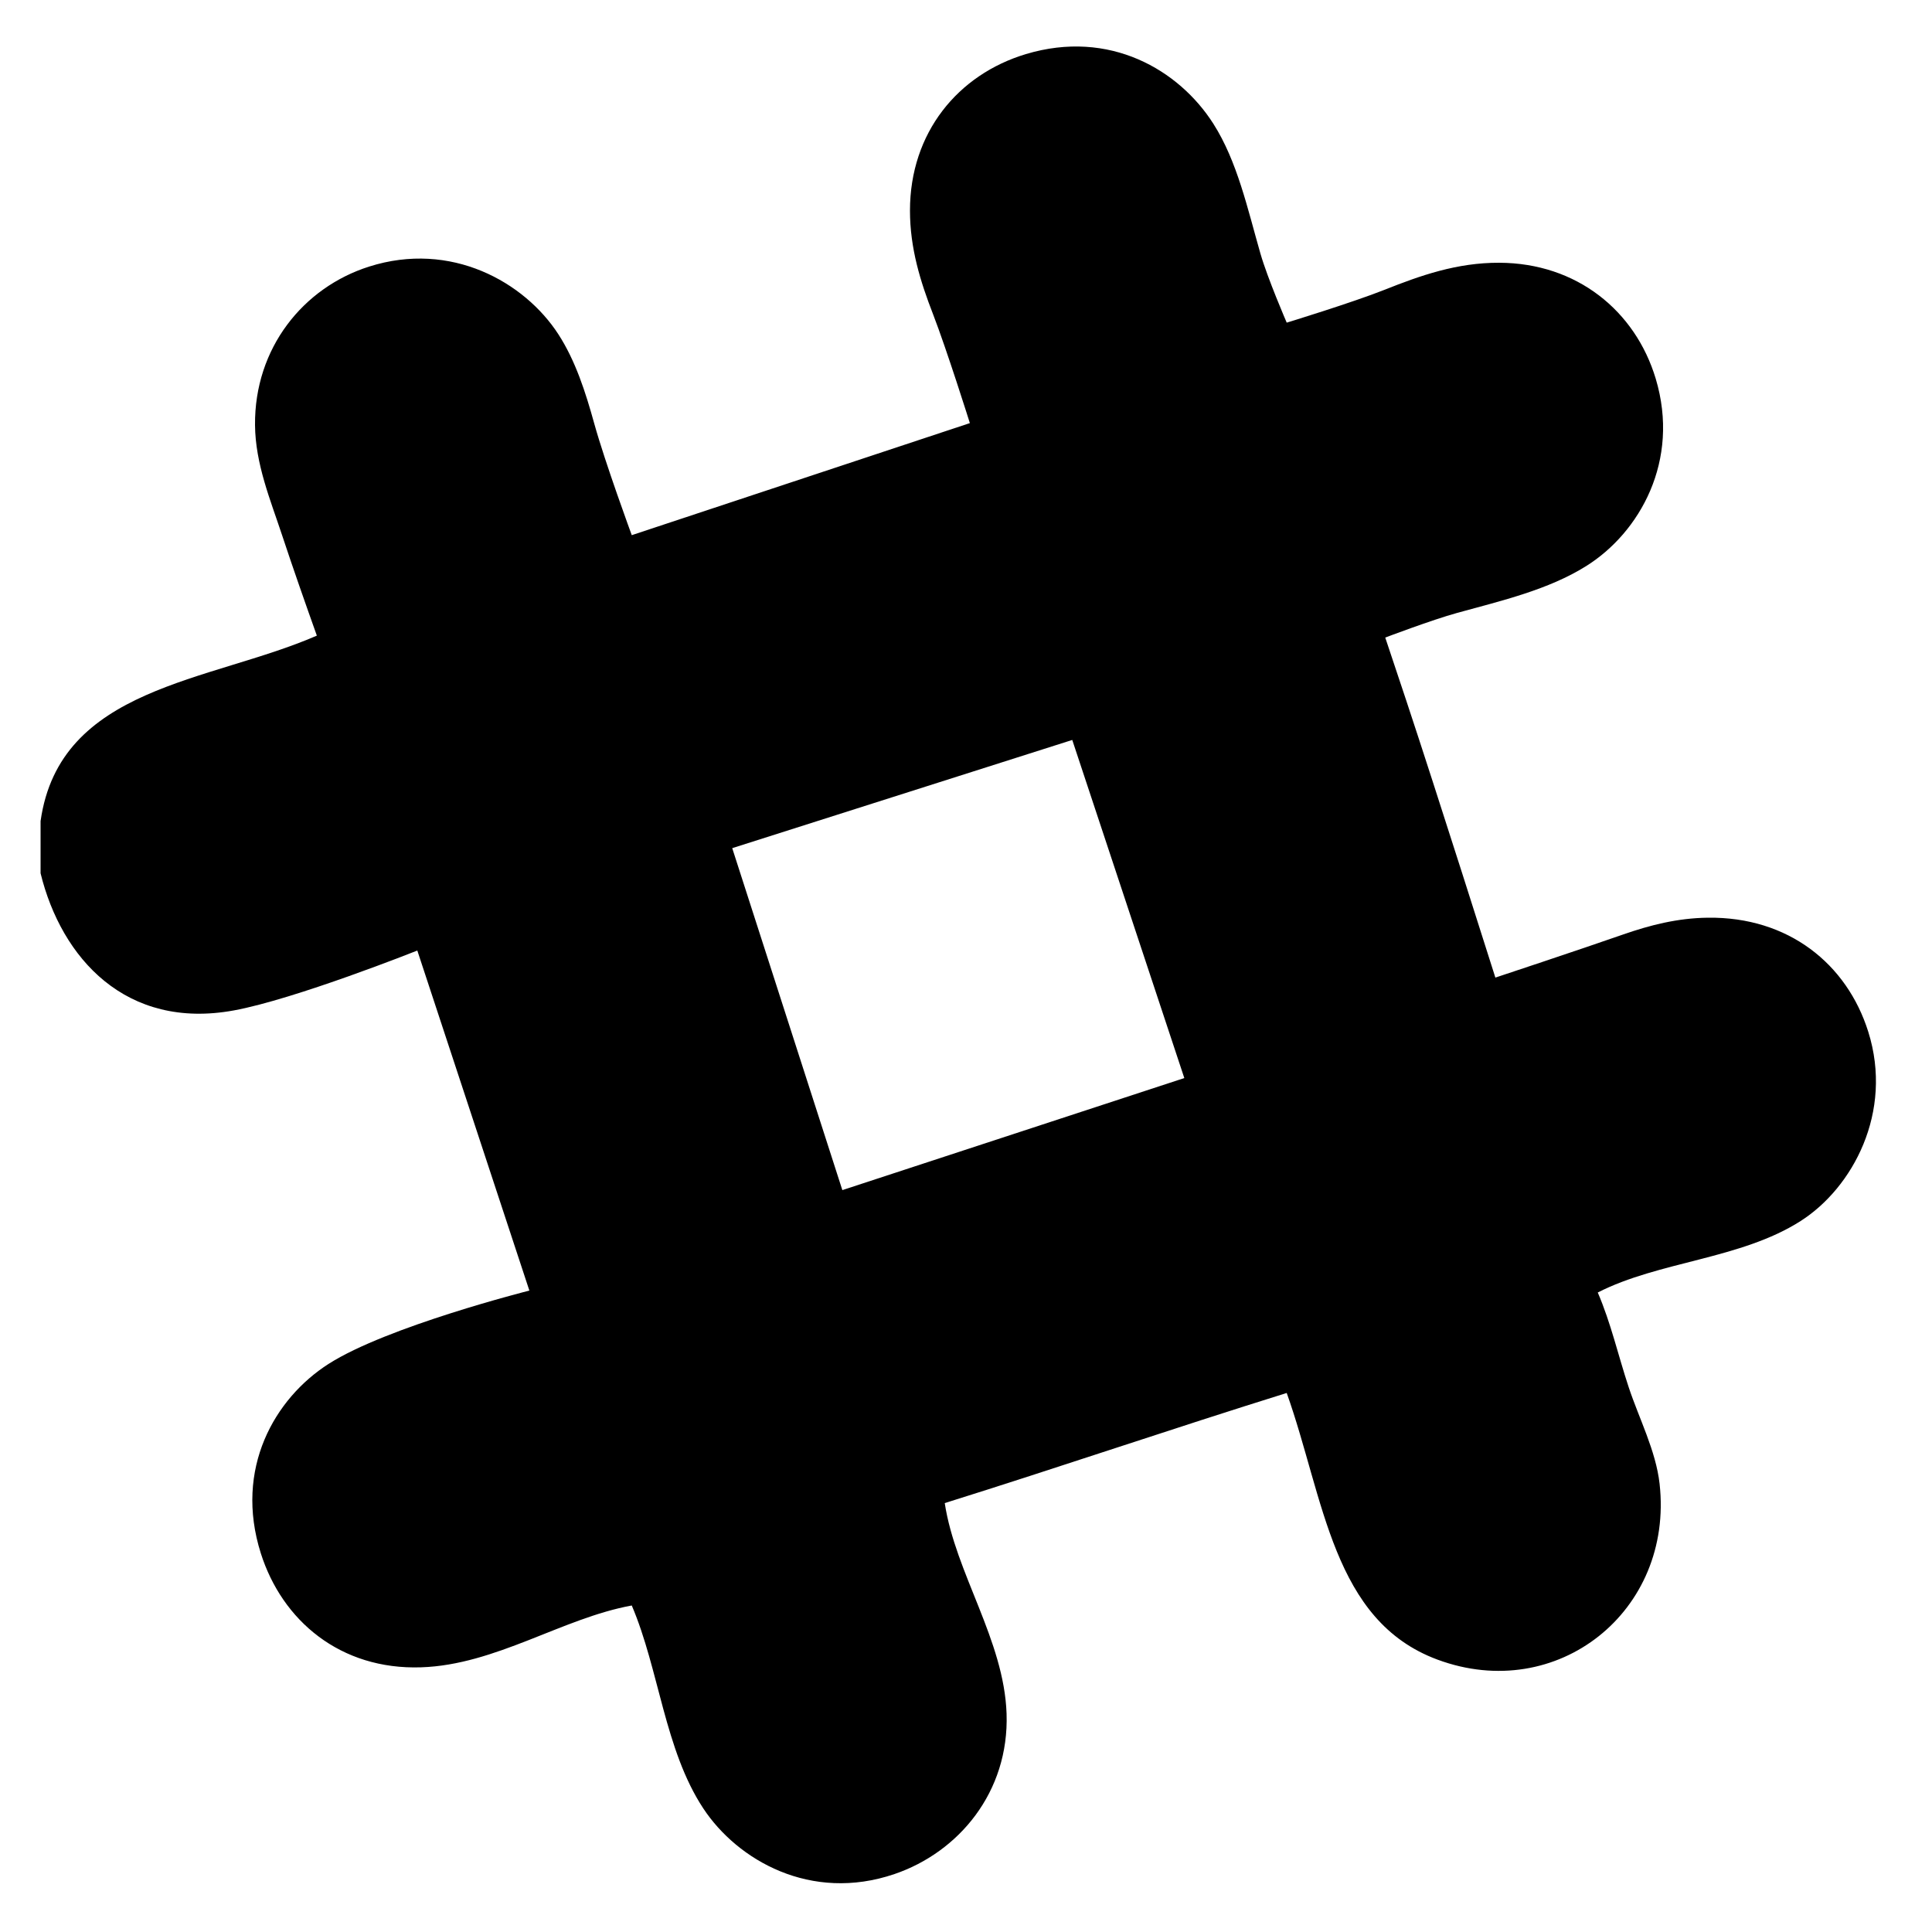
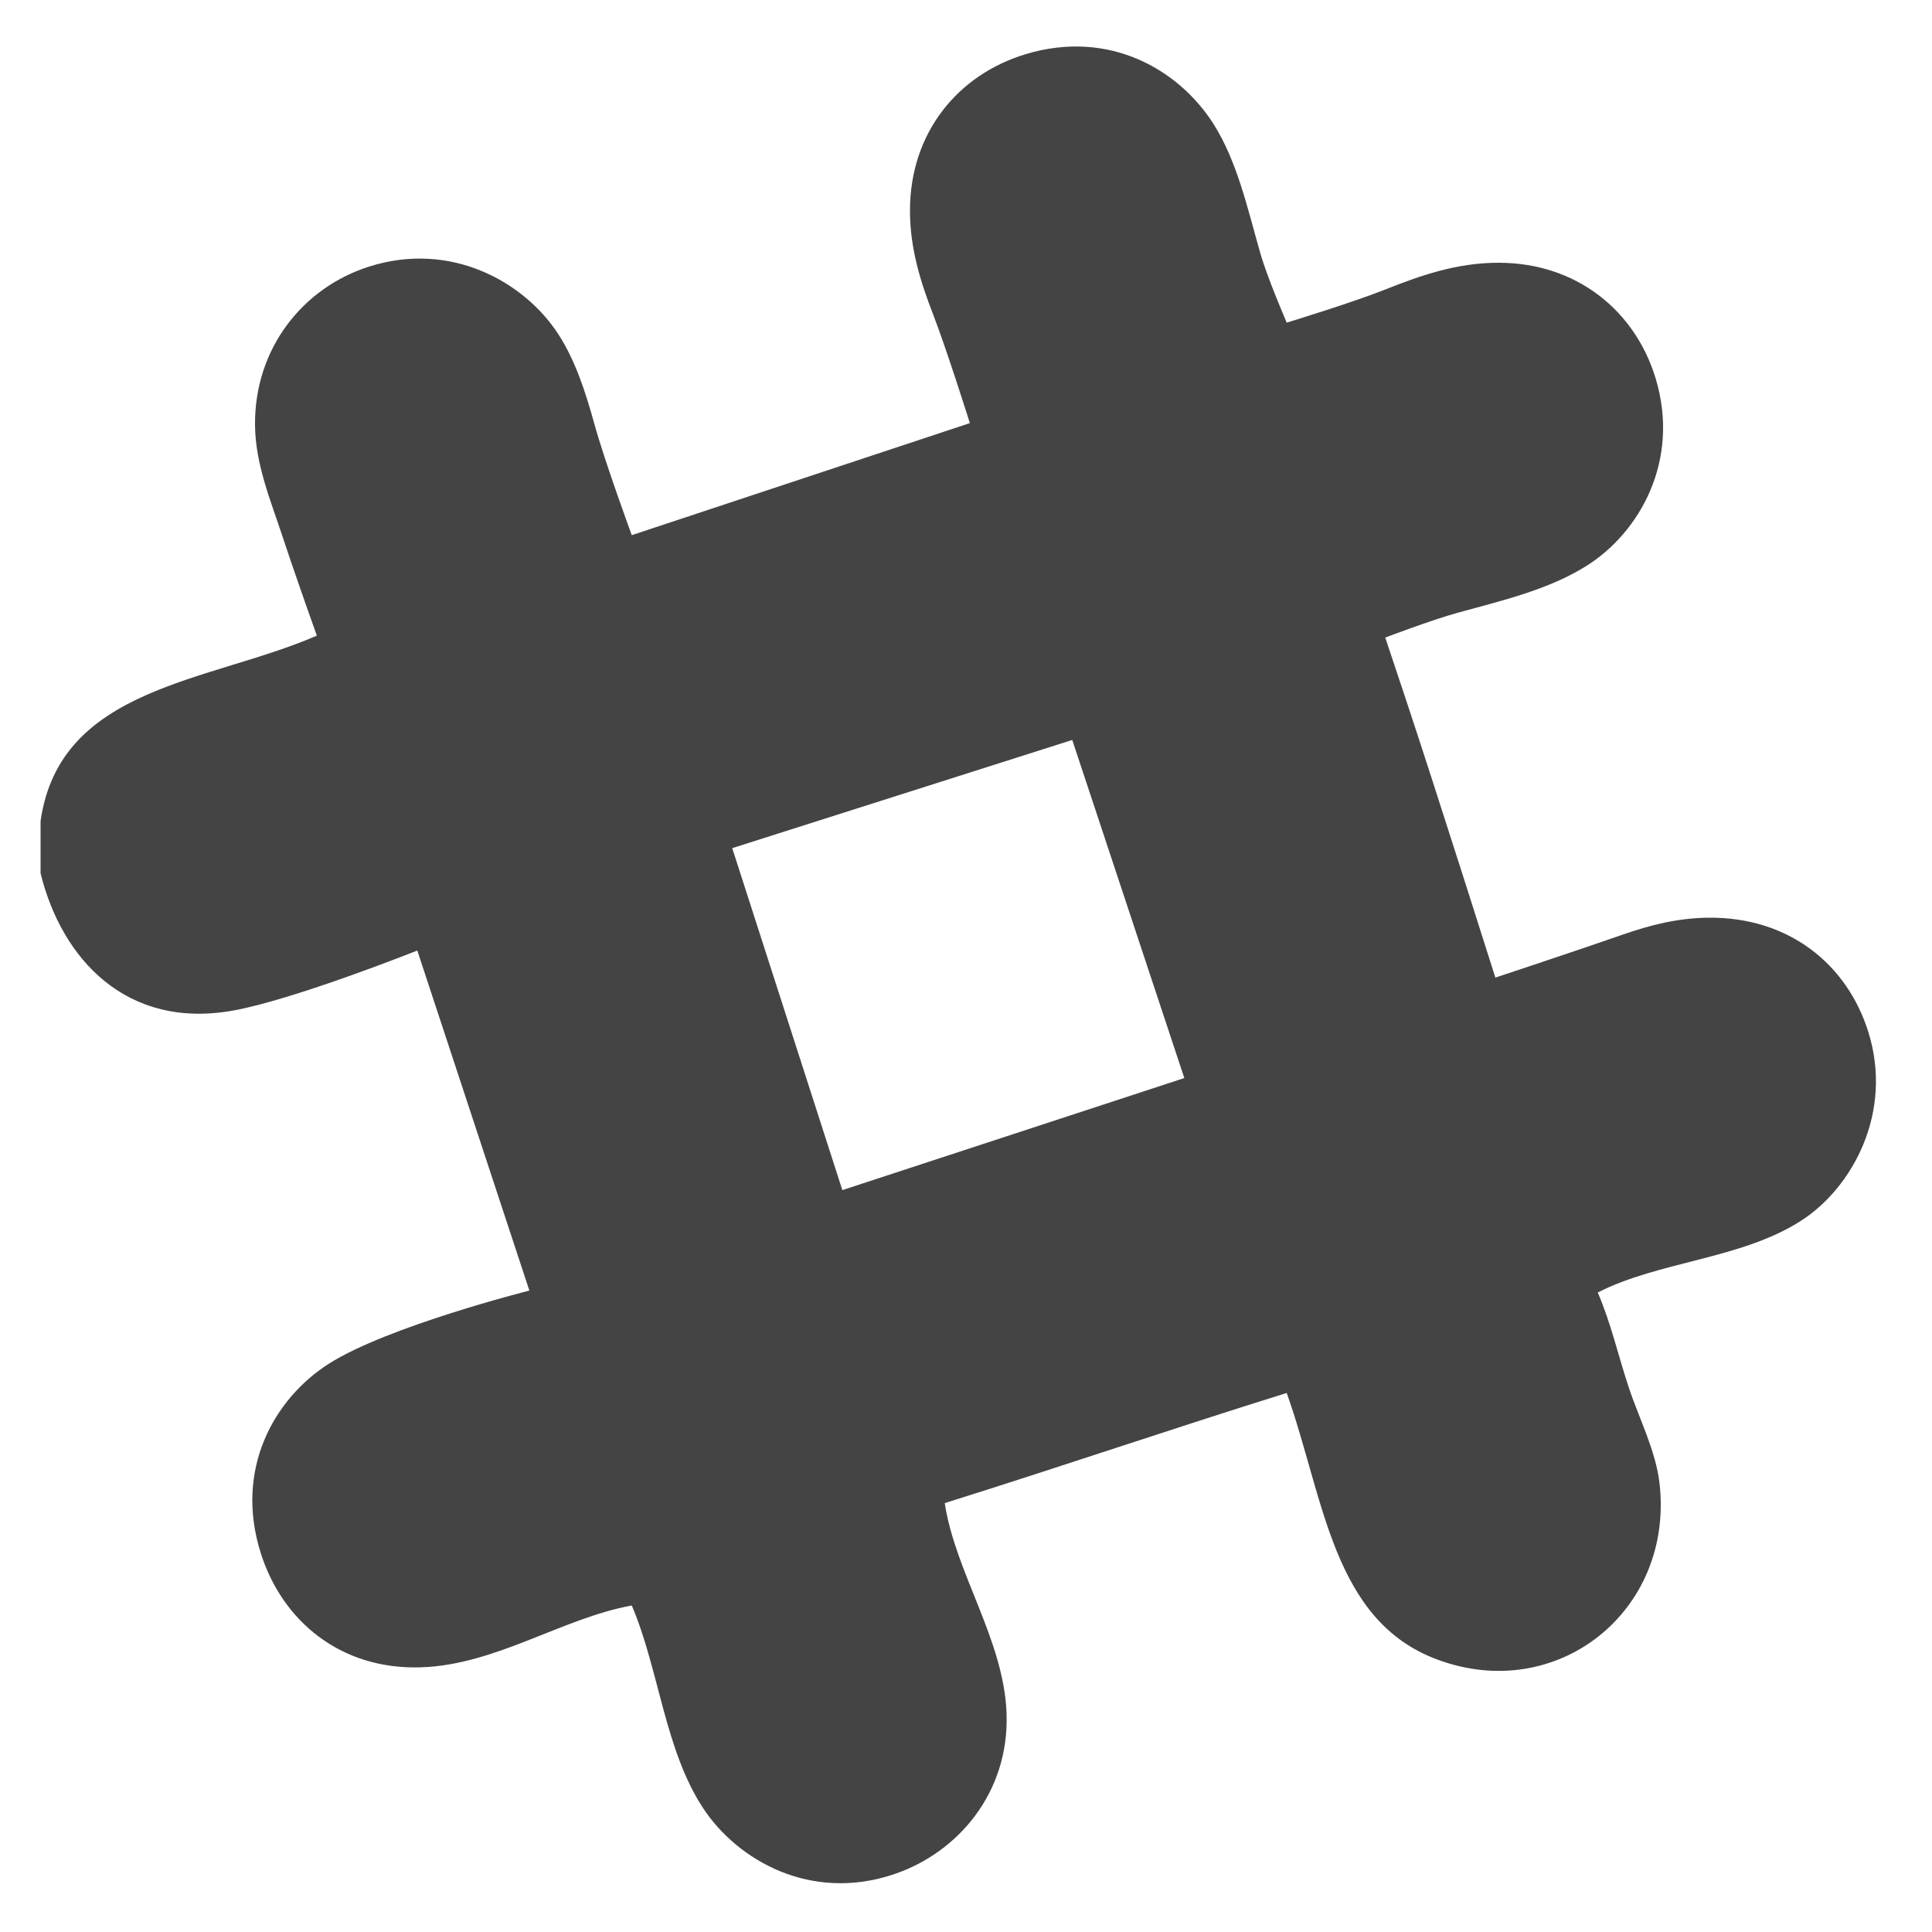
<svg xmlns="http://www.w3.org/2000/svg" version="1.1" width="32" height="32" viewBox="0 0 32 32">
-   <path d="M30.944 17.088c-0.354-1.124-1.323-1.905-2.656-1.888-0.505 0.006-0.961 0.124-1.401 0.277-0.709 0.248-2.119 0.715-2.119 0.715s-0.972-3.072-1.476-4.589c-0.116-0.348-0.348-1.043-0.348-1.043s0.775-0.294 1.19-0.408c0.742-0.204 1.512-0.384 2.138-0.776 0.886-0.555 1.56-1.744 1.152-3.104-0.337-1.121-1.305-1.916-2.592-1.92-0.7-0.003-1.308 0.212-1.9 0.448-0.534 0.212-1.62 0.544-1.62 0.544s-0.318-0.736-0.435-1.143c-0.213-0.741-0.383-1.529-0.781-2.153-0.568-0.89-1.717-1.569-3.104-1.152-1.124 0.338-1.92 1.3-1.92 2.592 0 0.627 0.174 1.179 0.381 1.713 0.231 0.598 0.611 1.807 0.611 1.807l-5.6 1.856c0 0-0.441-1.199-0.62-1.844-0.146-0.527-0.312-1.045-0.596-1.484-0.56-0.864-1.776-1.553-3.136-1.12-1.088 0.346-1.899 1.348-1.888 2.624 0.005 0.645 0.258 1.248 0.448 1.824 0.188 0.567 0.383 1.123 0.576 1.664-1.776 0.773-4.26 0.839-4.576 3.072v0.864c0.345 1.408 1.416 2.598 3.2 2.272 1.013-0.185 3.040-0.992 3.040-0.992l1.856 5.632c0 0-2.357 0.594-3.328 1.216-0.887 0.568-1.566 1.73-1.12 3.136 0.353 1.113 1.315 1.933 2.656 1.888 1.236-0.041 2.333-0.813 3.488-1.024 0.454 1.064 0.544 2.389 1.184 3.36 0.565 0.857 1.781 1.561 3.168 1.088 1.062-0.362 1.9-1.357 1.856-2.656-0.041-1.218-0.848-2.33-1.024-3.488 1.901-0.595 3.761-1.231 5.664-1.824 0.624 1.753 0.757 3.771 2.496 4.416 1.984 0.737 3.916-0.8 3.68-2.912-0.061-0.545-0.341-1.083-0.512-1.6-0.175-0.528-0.293-1.059-0.512-1.568 1.011-0.518 2.369-0.551 3.36-1.184 0.86-0.549 1.54-1.801 1.12-3.136zM13.952 19.712l-1.824-5.664 5.632-1.792 1.856 5.6-5.664 1.856z" />
+   <path fill="#444" d="M30.944 17.088c-0.354-1.124-1.323-1.905-2.656-1.888-0.505 0.006-0.961 0.124-1.401 0.277-0.709 0.248-2.119 0.715-2.119 0.715s-0.972-3.072-1.476-4.589c-0.116-0.348-0.348-1.043-0.348-1.043s0.775-0.294 1.19-0.408c0.742-0.204 1.512-0.384 2.138-0.776 0.886-0.555 1.56-1.744 1.152-3.104-0.337-1.121-1.305-1.916-2.592-1.92-0.7-0.003-1.308 0.212-1.9 0.448-0.534 0.212-1.62 0.544-1.62 0.544s-0.318-0.736-0.435-1.143c-0.213-0.741-0.383-1.529-0.781-2.153-0.568-0.89-1.717-1.569-3.104-1.152-1.124 0.338-1.92 1.3-1.92 2.592 0 0.627 0.174 1.179 0.381 1.713 0.231 0.598 0.611 1.807 0.611 1.807l-5.6 1.856c0 0-0.441-1.199-0.62-1.844-0.146-0.527-0.312-1.045-0.596-1.484-0.56-0.864-1.776-1.553-3.136-1.12-1.088 0.346-1.899 1.348-1.888 2.624 0.005 0.645 0.258 1.248 0.448 1.824 0.188 0.567 0.383 1.123 0.576 1.664-1.776 0.773-4.26 0.839-4.576 3.072v0.864c0.345 1.408 1.416 2.598 3.2 2.272 1.013-0.185 3.040-0.992 3.040-0.992l1.856 5.632c0 0-2.357 0.594-3.328 1.216-0.887 0.568-1.566 1.73-1.12 3.136 0.353 1.113 1.315 1.933 2.656 1.888 1.236-0.041 2.333-0.813 3.488-1.024 0.454 1.064 0.544 2.389 1.184 3.36 0.565 0.857 1.781 1.561 3.168 1.088 1.062-0.362 1.9-1.357 1.856-2.656-0.041-1.218-0.848-2.33-1.024-3.488 1.901-0.595 3.761-1.231 5.664-1.824 0.624 1.753 0.757 3.771 2.496 4.416 1.984 0.737 3.916-0.8 3.68-2.912-0.061-0.545-0.341-1.083-0.512-1.6-0.175-0.528-0.293-1.059-0.512-1.568 1.011-0.518 2.369-0.551 3.36-1.184 0.86-0.549 1.54-1.801 1.12-3.136zM13.952 19.712l-1.824-5.664 5.632-1.792 1.856 5.6-5.664 1.856z" />
</svg>
